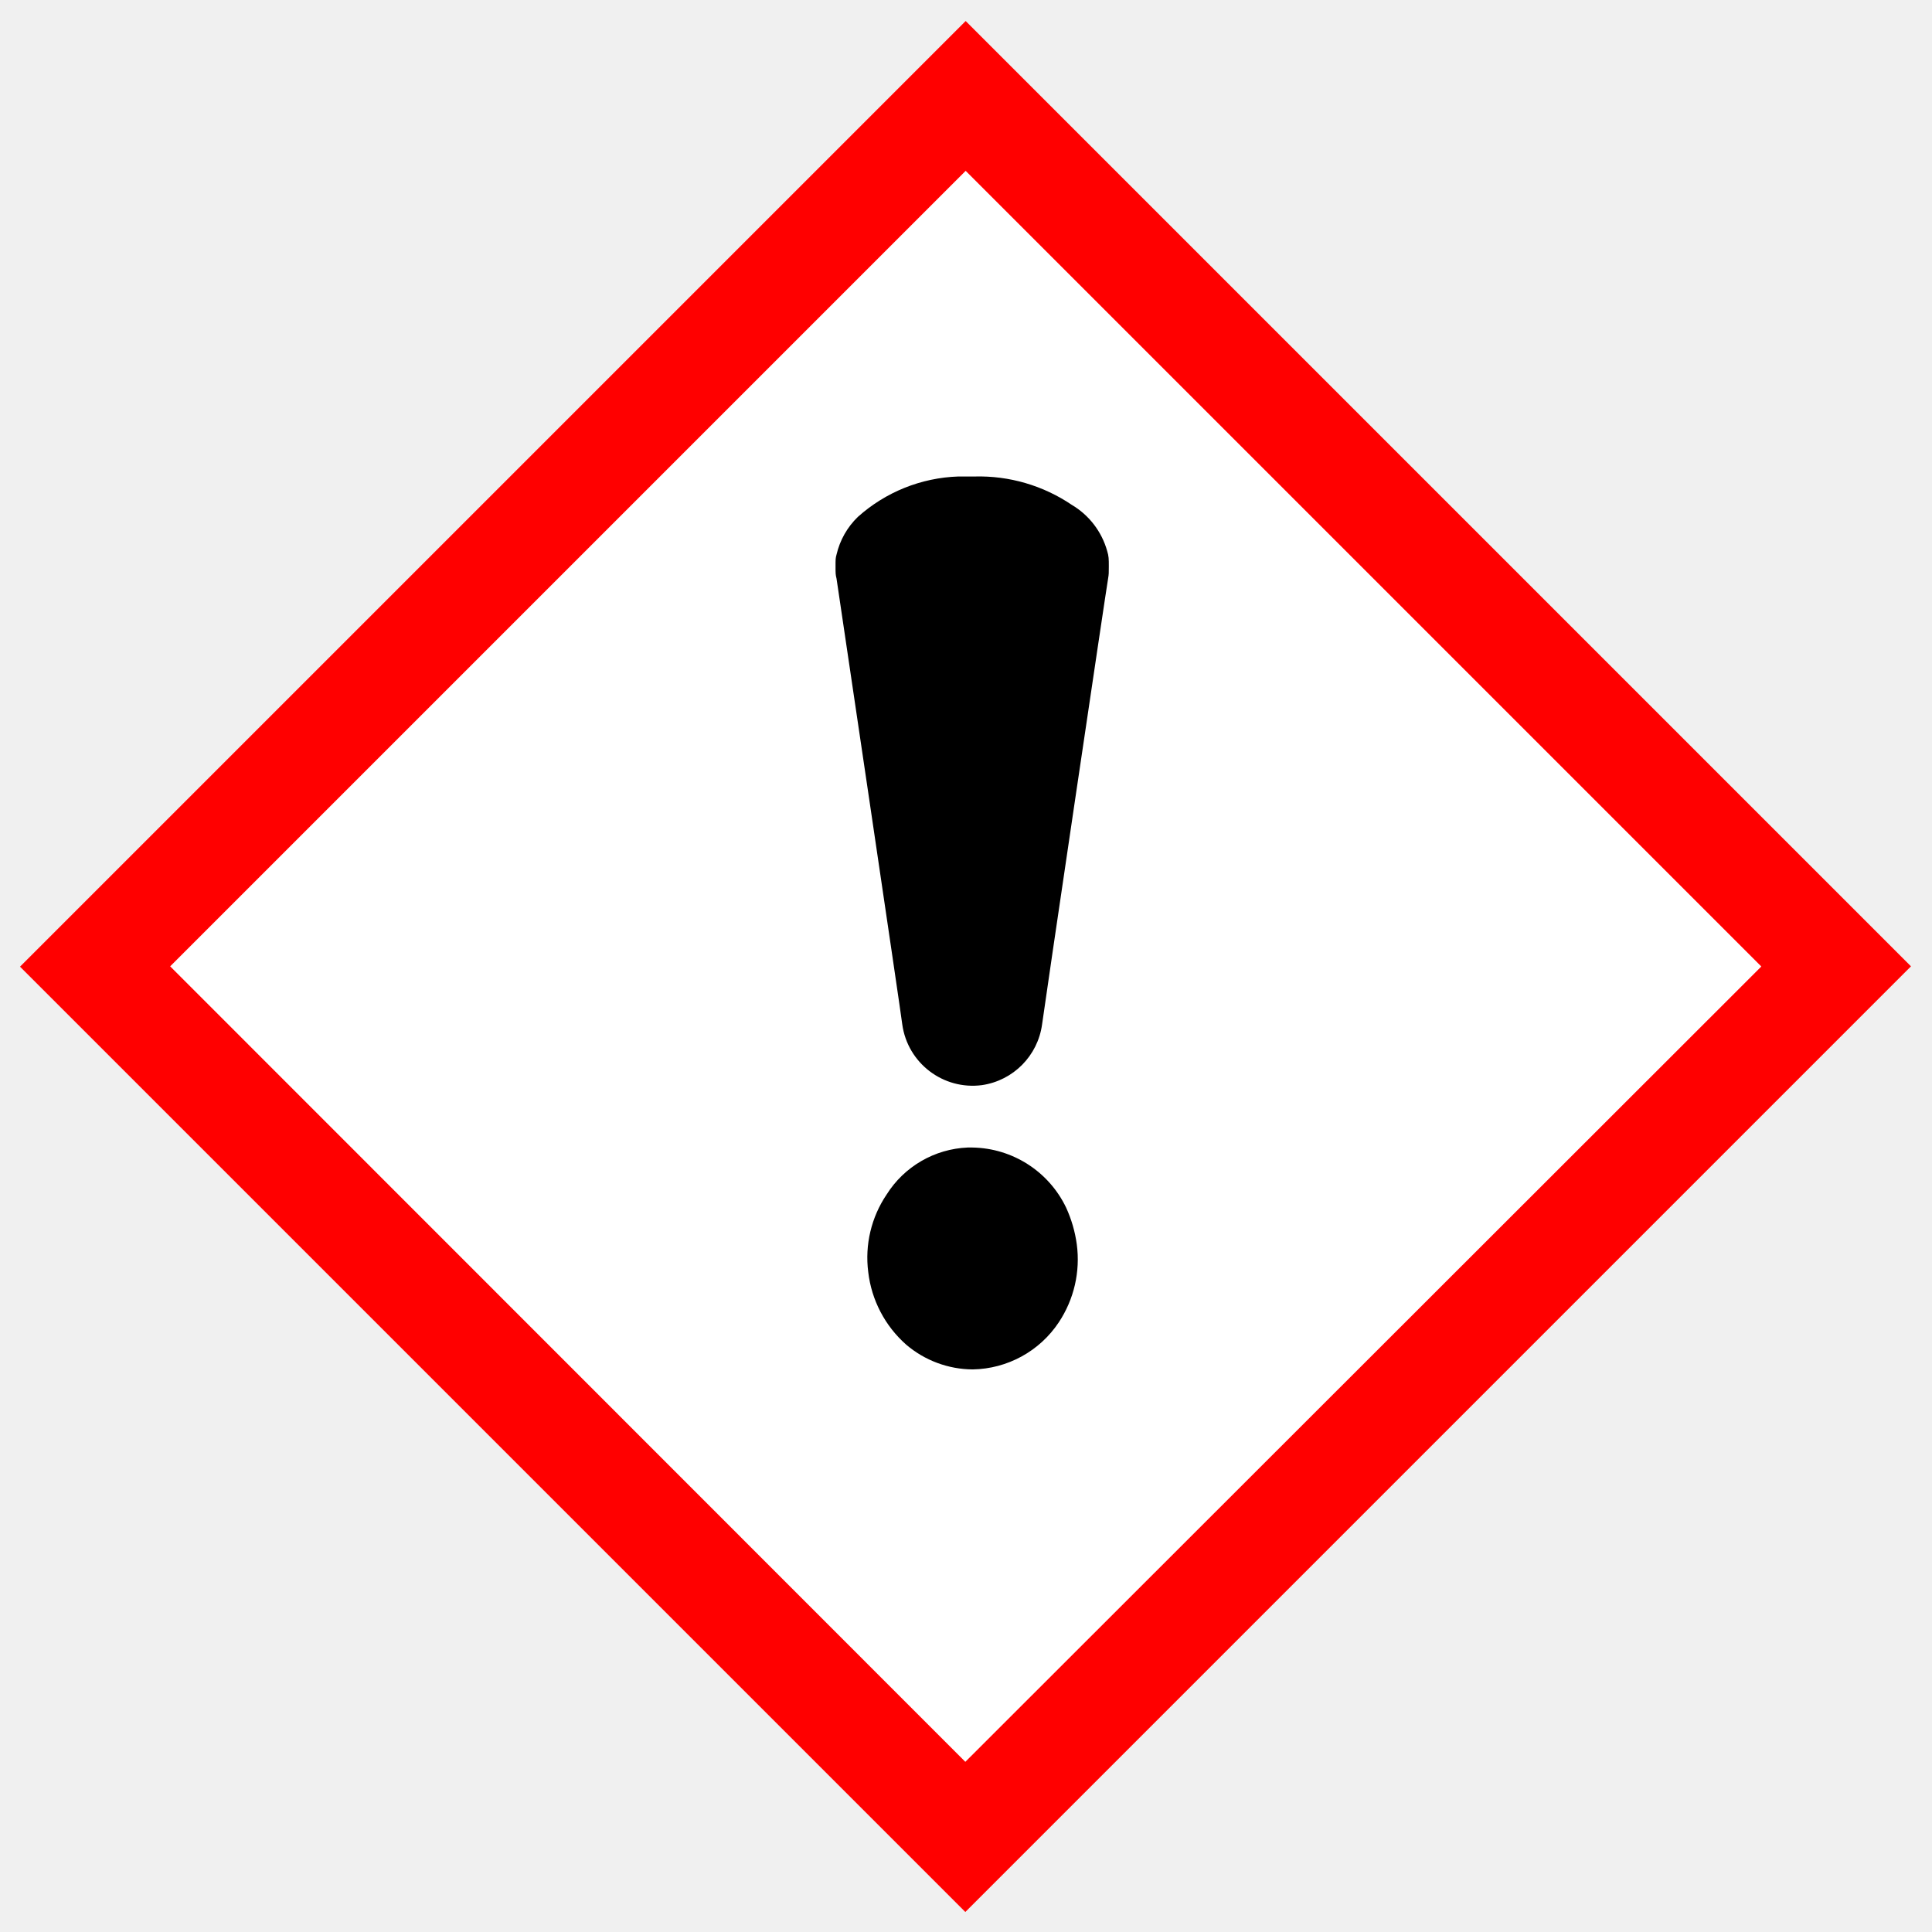
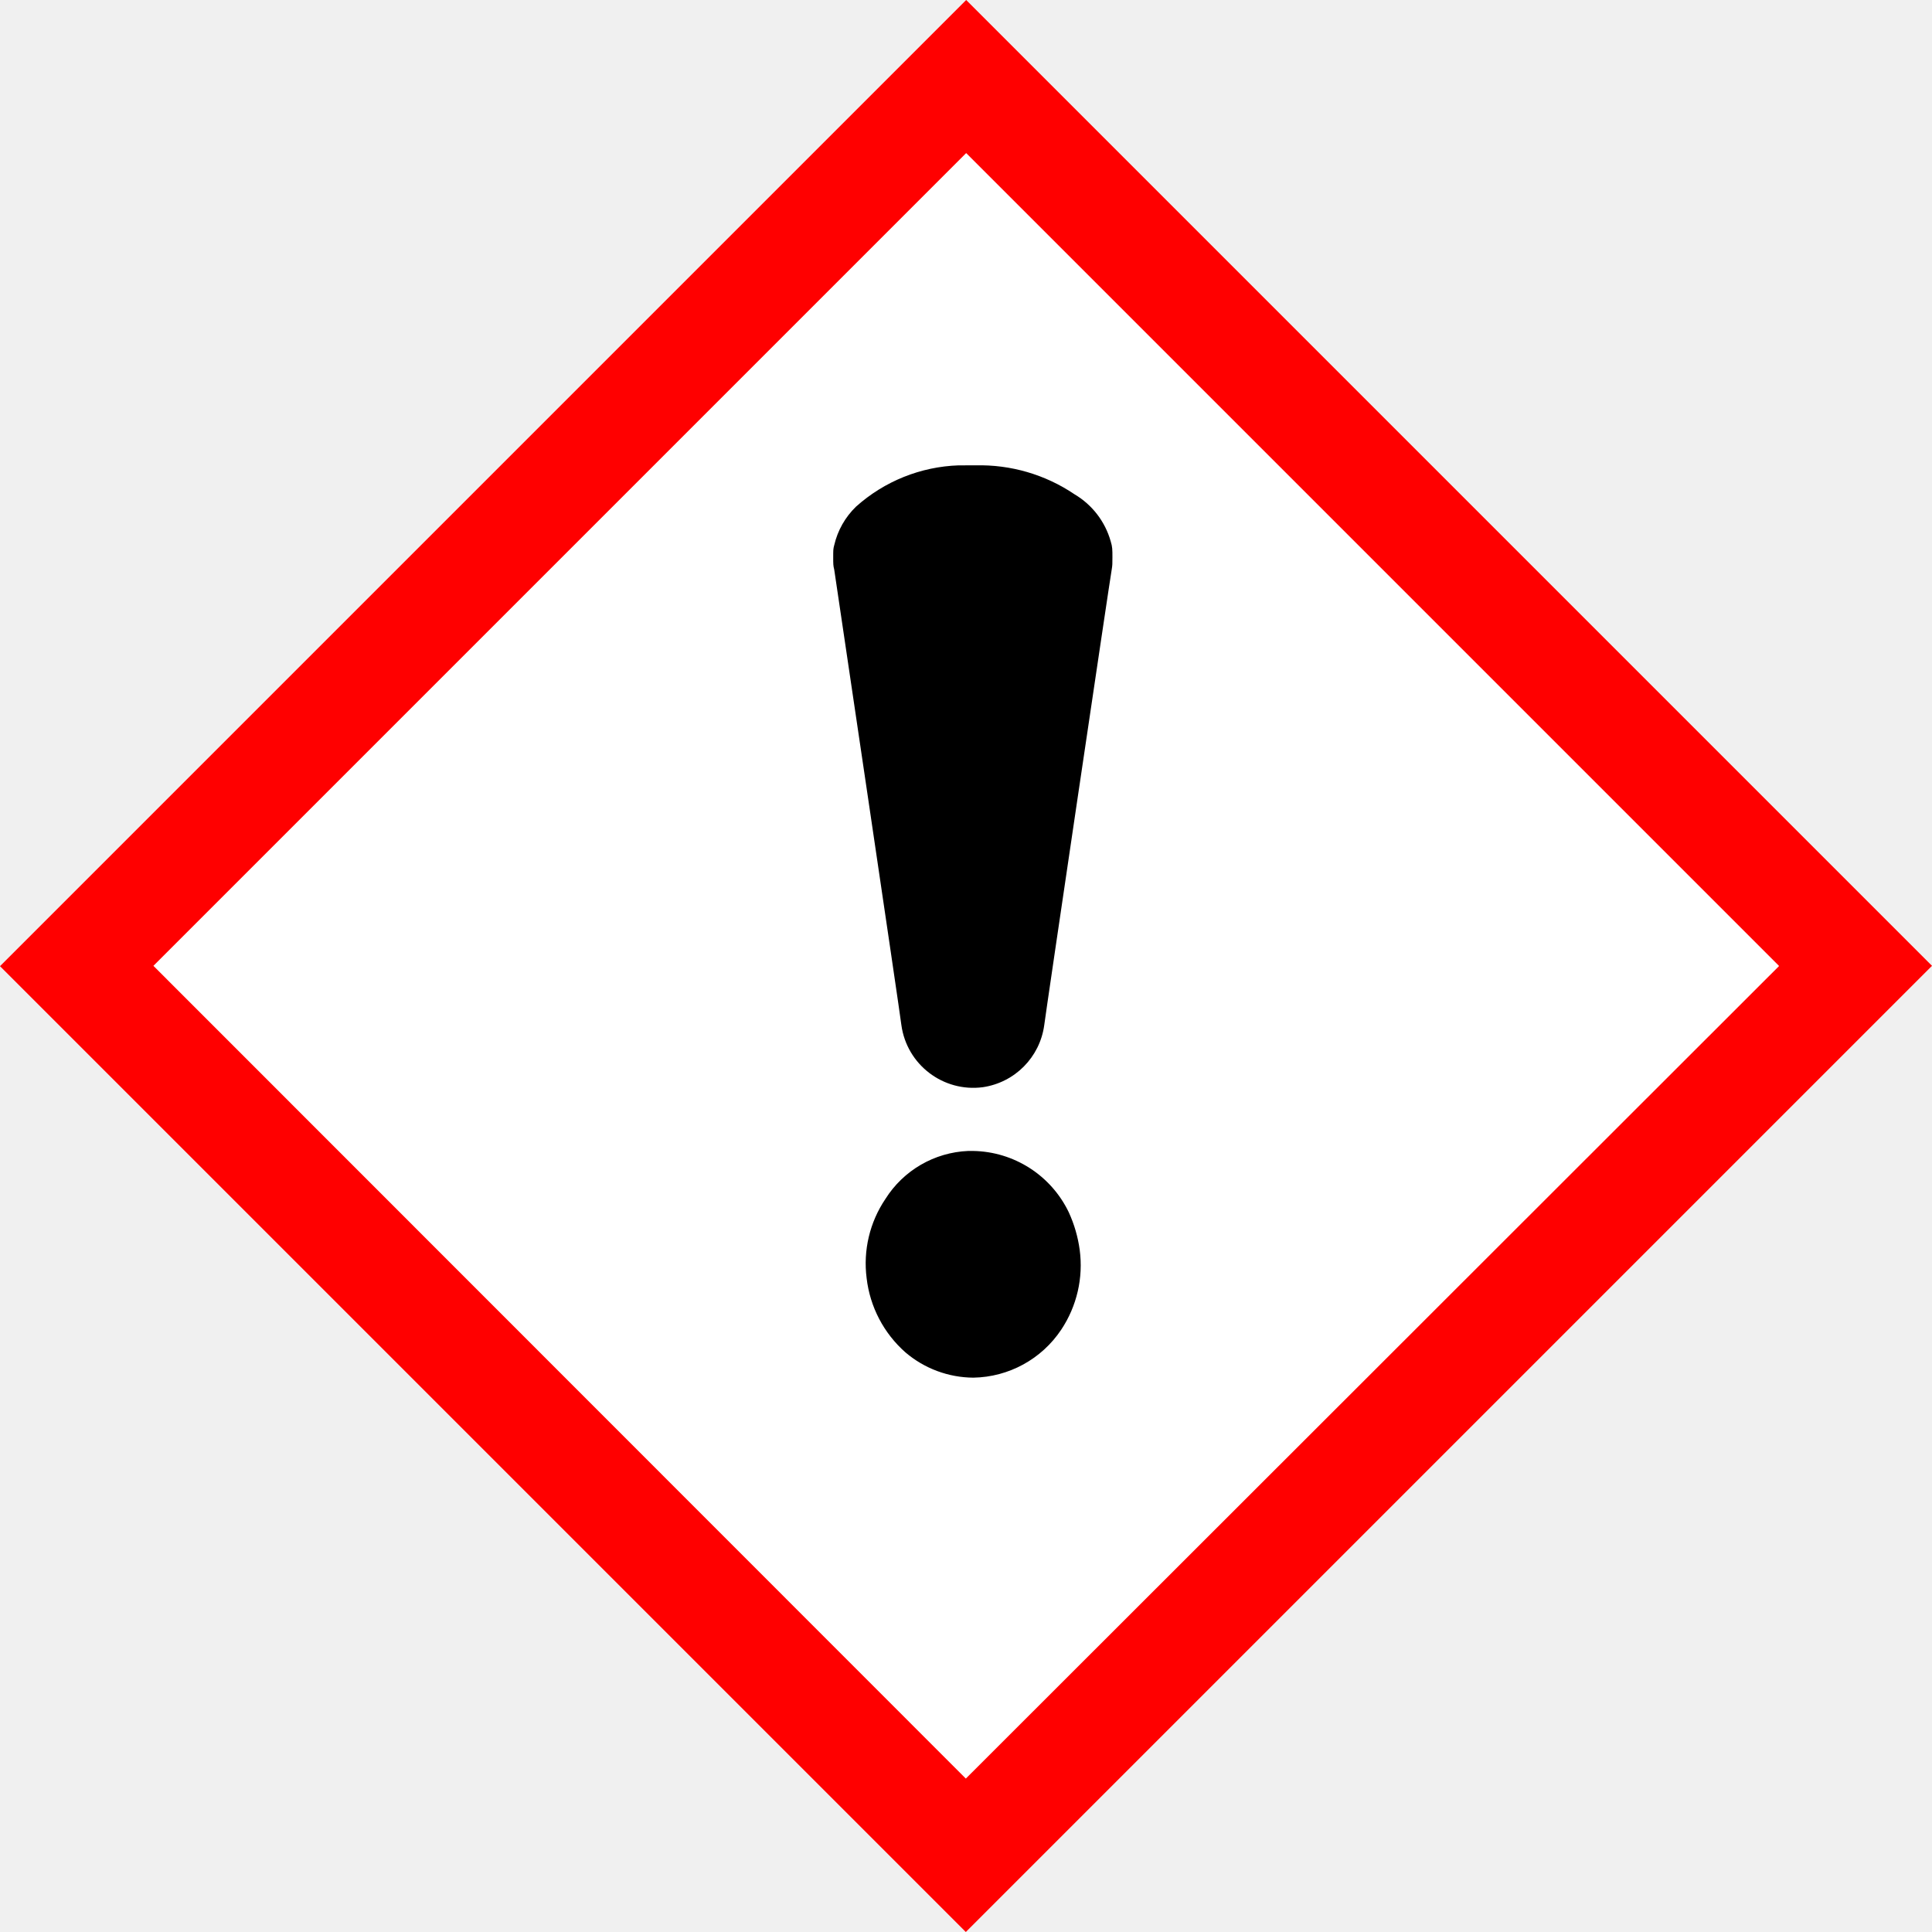
- <svg xmlns="http://www.w3.org/2000/svg" viewBox="0 0 5790 5790">
-   <path d="m253 2897 2640 2640 2641-2640c-880-880-1760-1762-2640-2640L253 2897" fill="#fff" />
-   <path d="m60 2897 2833 2833 2834-2834L2894 63 60 2897zm5218 0L2893 5280 510 2896 2894 512l2384 2384" fill="red" />
-   <path d="M2892 1428h-20a475 475 0 0 0-301 121 229 229 0 0 0-64 113c-3 11-3 14-3 35s0 25 3 37c2 14 195 1314 197 1336a213 213 0 0 0 239 182 213 213 0 0 0 180-182c3-27 195-1324 198-1337 2-12 2-16 2-35 0-23 0-31-5-47a234 234 0 0 0-106-138 496 496 0 0 0-291-85h-30zm20 2011h-12a302 302 0 0 0-243 141 338 338 0 0 0-55 232 343 343 0 0 0 114 218 310 310 0 0 0 199 74 316 316 0 0 0 258-141 341 341 0 0 0 54-234 390 390 0 0 0-32-110 317 317 0 0 0-281-180" />
+ <svg xmlns="http://www.w3.org/2000/svg" viewBox="0 0 500 500" version="1.1" id="svg3" width="500" height="500">
+   <defs id="defs3" />
+   <path d="M 17.028,250.044 249.956,482.972 482.972,250.044 C 405.329,172.402 327.687,94.583 250.044,17.117 L 17.028,250.044" fill="#ffffff" id="path1" style="stroke-width:0.088" />
+   <path d="M 0,250.044 249.956,500 500,249.956 250.044,0 Z m 460.385,0 L 249.956,460.296 39.704,249.956 250.044,39.615 460.385,249.956" fill="#ff0000" id="path2" style="stroke-width:0.088" />
+   <path d="m 249.868,120.434 h -1.765 a 41.909,41.909 0 0 0 -26.557,10.676 20.205,20.205 0 0 0 -5.647,9.97 c -0.265,0.971 -0.265,1.235 -0.265,3.088 0,1.853 0,2.206 0.265,3.265 0.176,1.235 17.205,115.934 17.381,117.875 a 18.793,18.793 0 0 0 21.087,16.058 18.793,18.793 0 0 0 15.881,-16.058 c 0.265,-2.382 17.205,-116.817 17.47,-117.964 0.176,-1.059 0.176,-1.412 0.176,-3.088 0,-2.029 0,-2.735 -0.441,-4.147 a 20.646,20.646 0 0 0 -9.352,-12.176 43.762,43.762 0 0 0 -25.675,-7.5 h -2.647 z m 1.765,177.431 h -1.059 a 26.645,26.645 0 0 0 -21.44,12.44 29.822,29.822 0 0 0 -4.853,20.469 30.263,30.263 0 0 0 10.058,19.234 27.351,27.351 0 0 0 17.558,6.529 27.881,27.881 0 0 0 22.763,-12.44 30.086,30.086 0 0 0 4.764,-20.646 34.41,34.41 0 0 0 -2.823,-9.705 27.969,27.969 0 0 0 -24.793,-15.881" id="path3" style="stroke-width:0.088" />
</svg>
